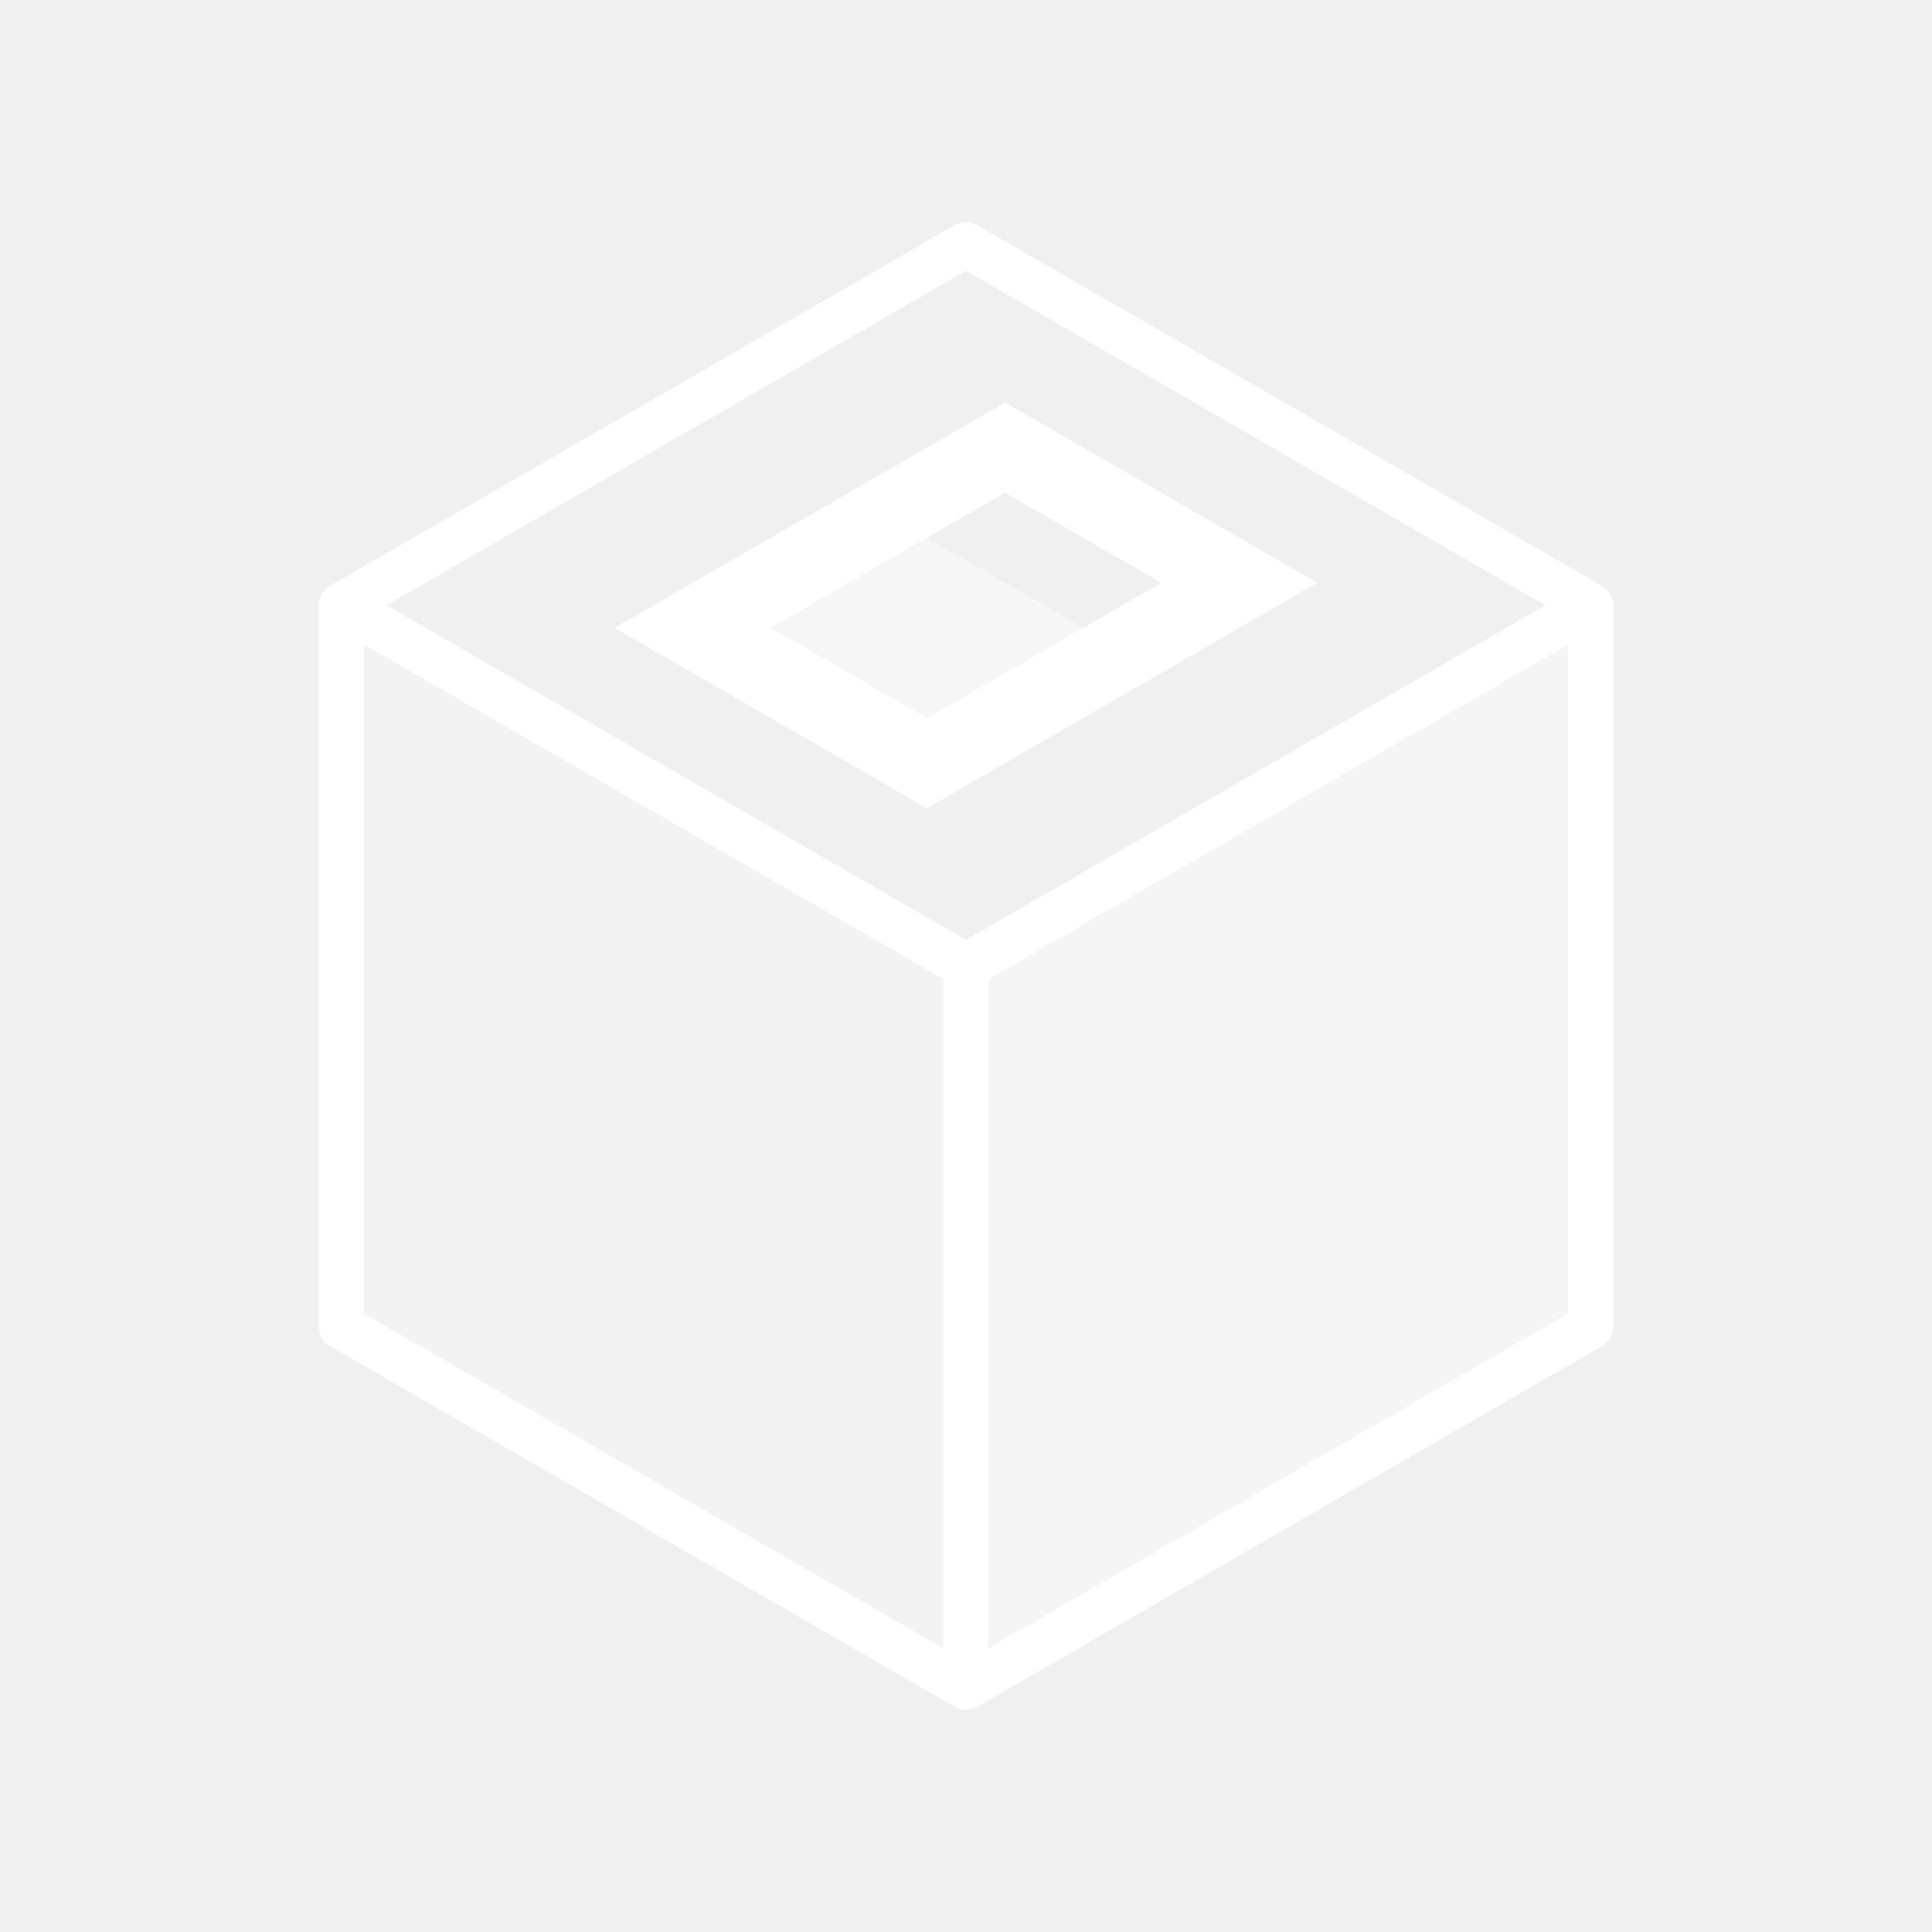
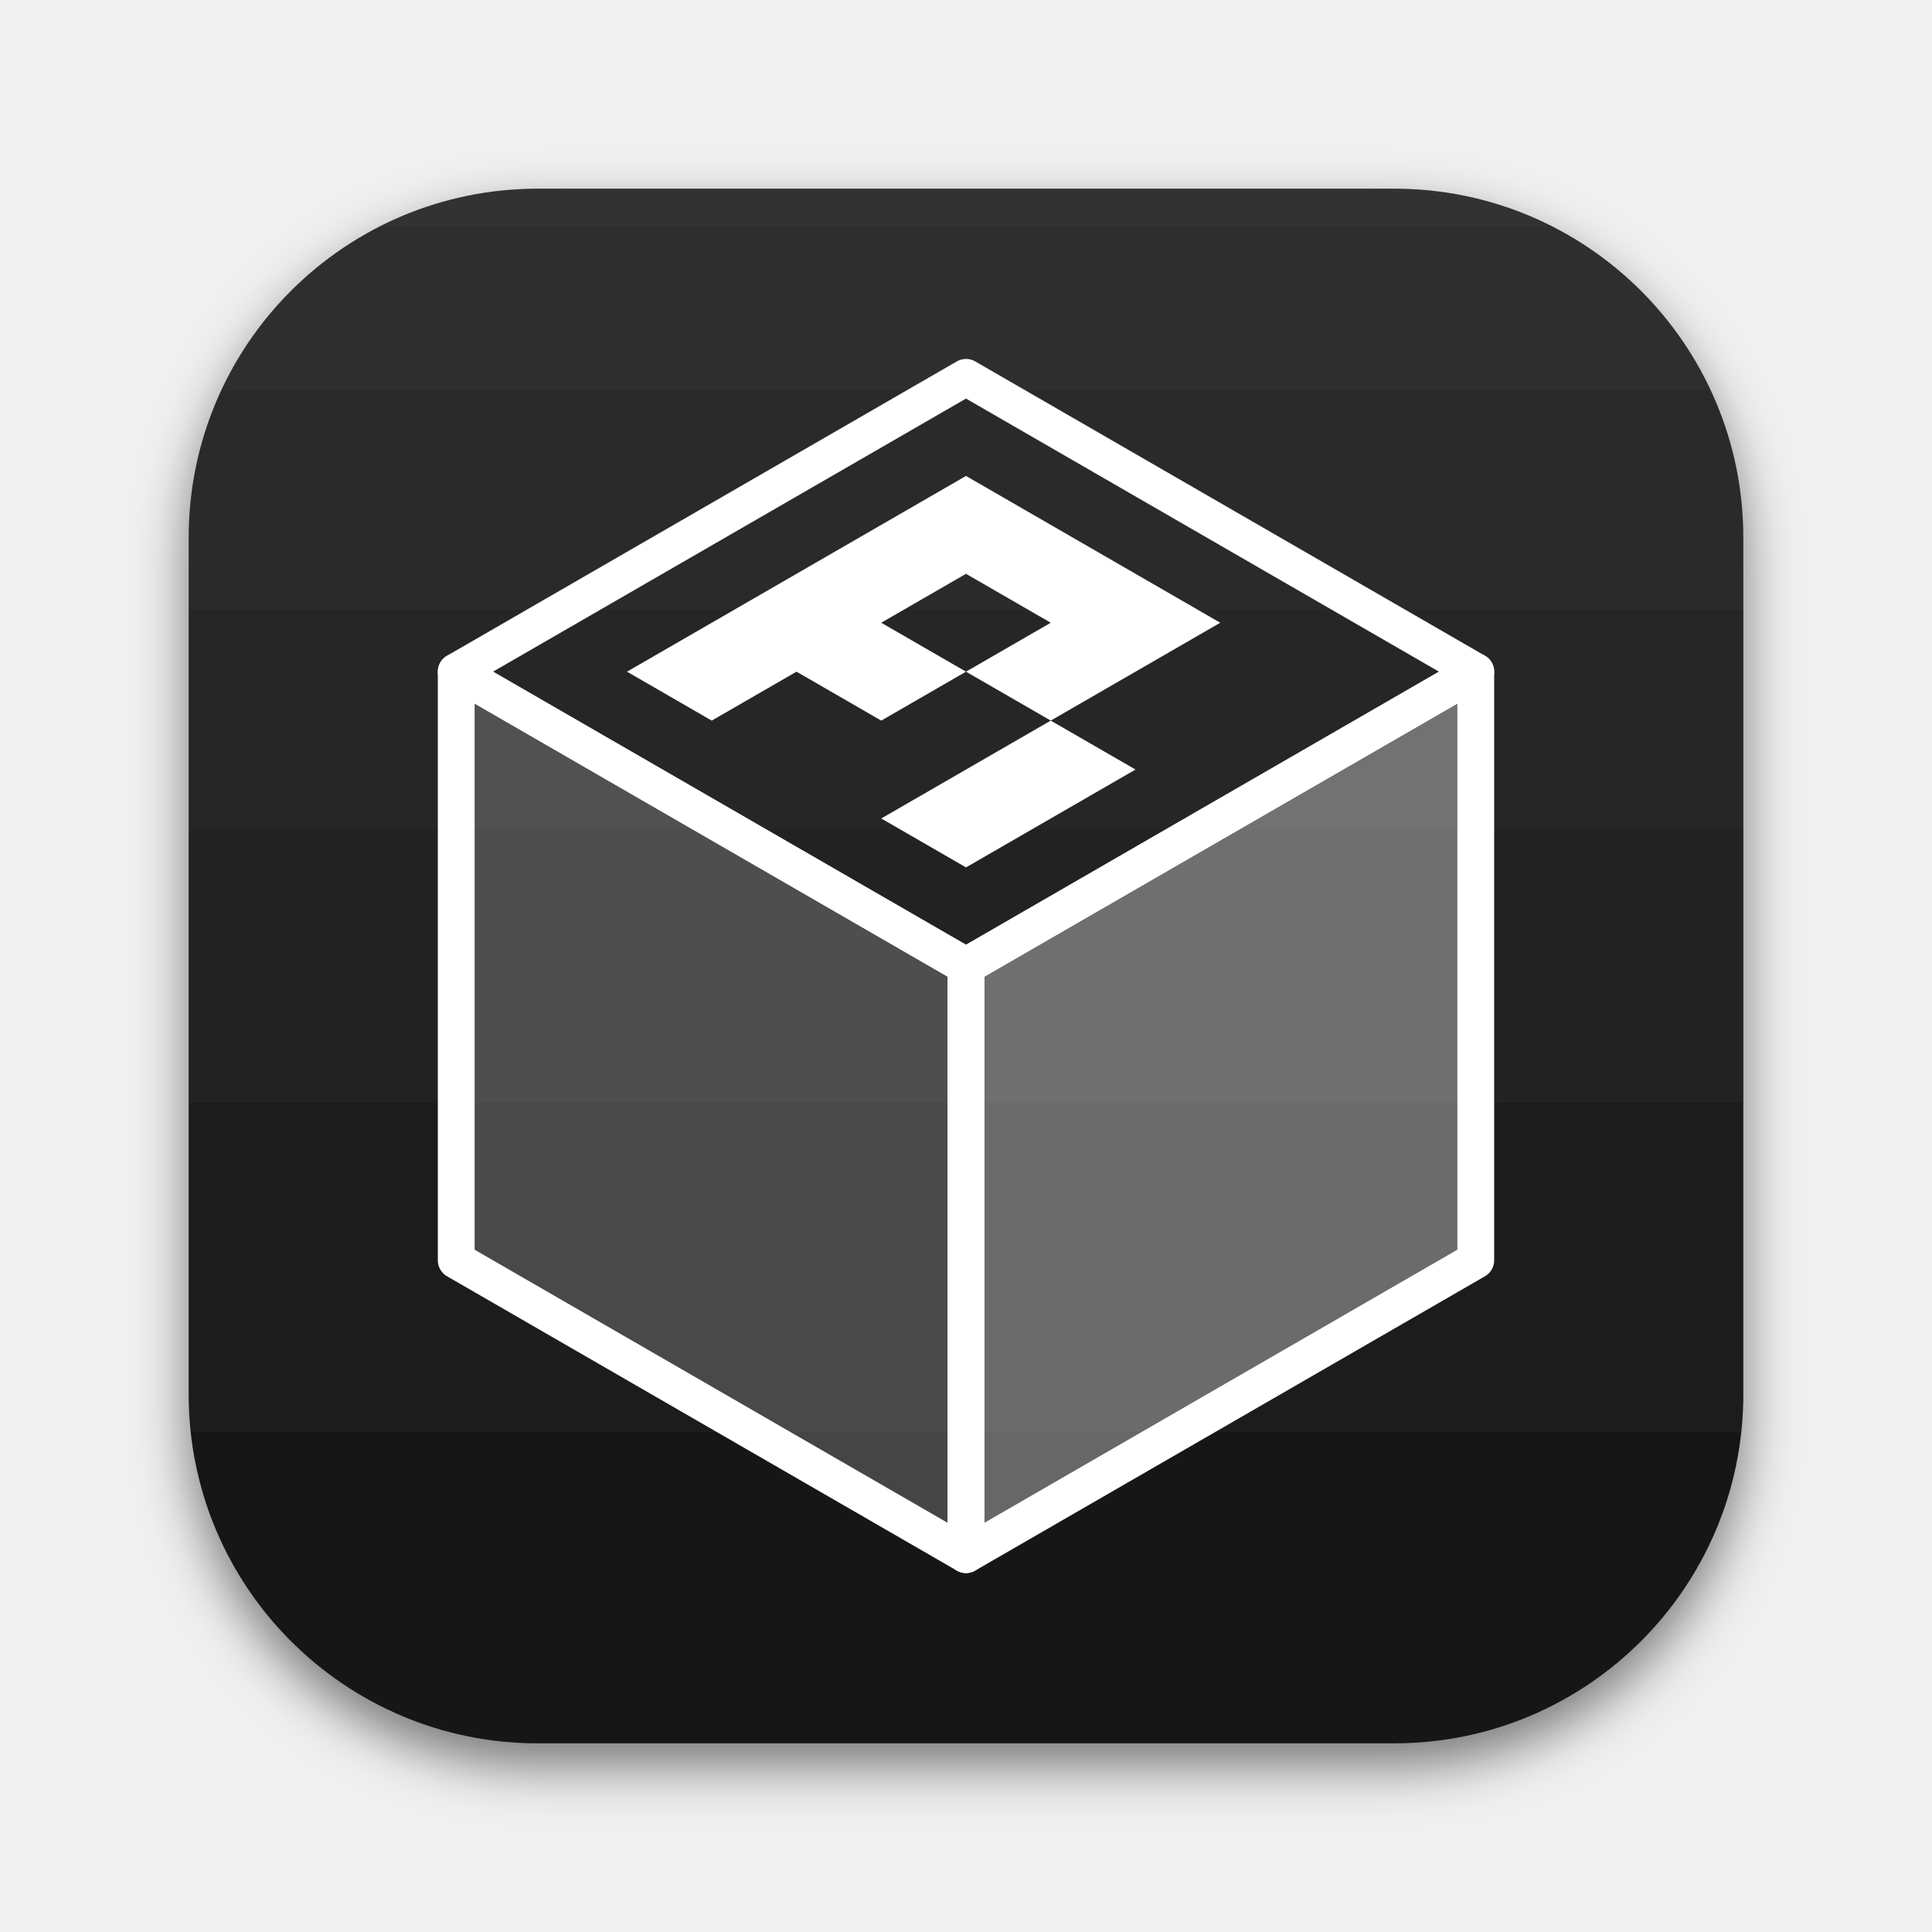
- <svg xmlns="http://www.w3.org/2000/svg" width="180" height="180" viewBox="0 0 180 180">
-   <g transform="translate(90, 90) scale(1.4)">
-     <path d="M0 0 L-41.568 -24 L-41.568 24 L0 48 Z" fill="white" fill-opacity="0.2" stroke="white" stroke-width="3" stroke-linejoin="round" />
-     <path d="M0 0 L41.568 -24 L41.568 24 L0 48 Z" fill="white" fill-opacity="0.35" stroke="white" stroke-width="3" stroke-linejoin="round" />
-     <path d="M0 -48 L-41.568 -24 L0 0 L41.568 -24 Z" fill="none" stroke="white" stroke-width="3" stroke-linejoin="round" />
-     <g transform="matrix(0.866, 0.5, -0.866, 0.5, 0, -24) scale(0.75)">
-       <path fill-rule="evenodd" clip-rule="evenodd" d="M-16 -20 L16 -20 L16 20 L-16 20 Z M-8 -12 L-8 12 L8 12 L8 -12 Z" fill="white" />
-       <path d="M-8 -4 L8 -4 L8 12 L-8 12 Z" fill="white" fill-opacity="0.4" />
+ <svg xmlns="http://www.w3.org/2000/svg" width="1024" height="1024" viewBox="0 0 1024 1024">
+   <defs>
+     <filter id="iconShadow" x="-50%" y="-50%" width="200%" height="200%">
+       <feDropShadow dx="0" dy="12" stdDeviation="14" flood-opacity="0.5" flood-color="#000000" />
+     </filter>
+     <linearGradient id="bgGradient" x1="0" y1="0" x2="0" y2="1">
+       <stop offset="0%" stop-color="#303030" />
+       <stop offset="100%" stop-color="#141414" />
+     </linearGradient>
+   </defs>
+   <g transform="translate(100, 100)">
+     <rect x="0" y="0" width="824" height="824" rx="185" ry="185" fill="url(#bgGradient)" filter="url(#iconShadow)" />
+     <g transform="translate(412, 412) scale(6.5)">
+       <path d="M0 0 L-41.568 -24 L-41.568 24 L0 48 Z" fill="white" fill-opacity="0.2" stroke="white" stroke-width="3" stroke-linejoin="round" />
+       <path d="M0 0 L41.568 -24 L41.568 24 L0 48 Z" fill="white" fill-opacity="0.35" stroke="white" stroke-width="3" stroke-linejoin="round" />
+       <path d="M0 -48 L-41.568 -24 L0 0 L41.568 -24 Z" fill="none" stroke="white" stroke-width="3" stroke-linejoin="round" />
+       <g transform="matrix(0.866, 0.5, -0.866, 0.5, 0, -24) scale(0.068)">
+         <path fill="#fff" fill-rule="evenodd" d="           M-234.71 -234.71 H117.36 V0 H0 V117.36 H-117.35 V234.72 H-234.71 Z           M-117.35 -117.35 V0 H0 V-117.35 Z" />
+         <path fill="#fff" d="M117.36 0 H234.72 V234.72 H117.36 Z" />
+       </g>
    </g>
  </g>
</svg>
